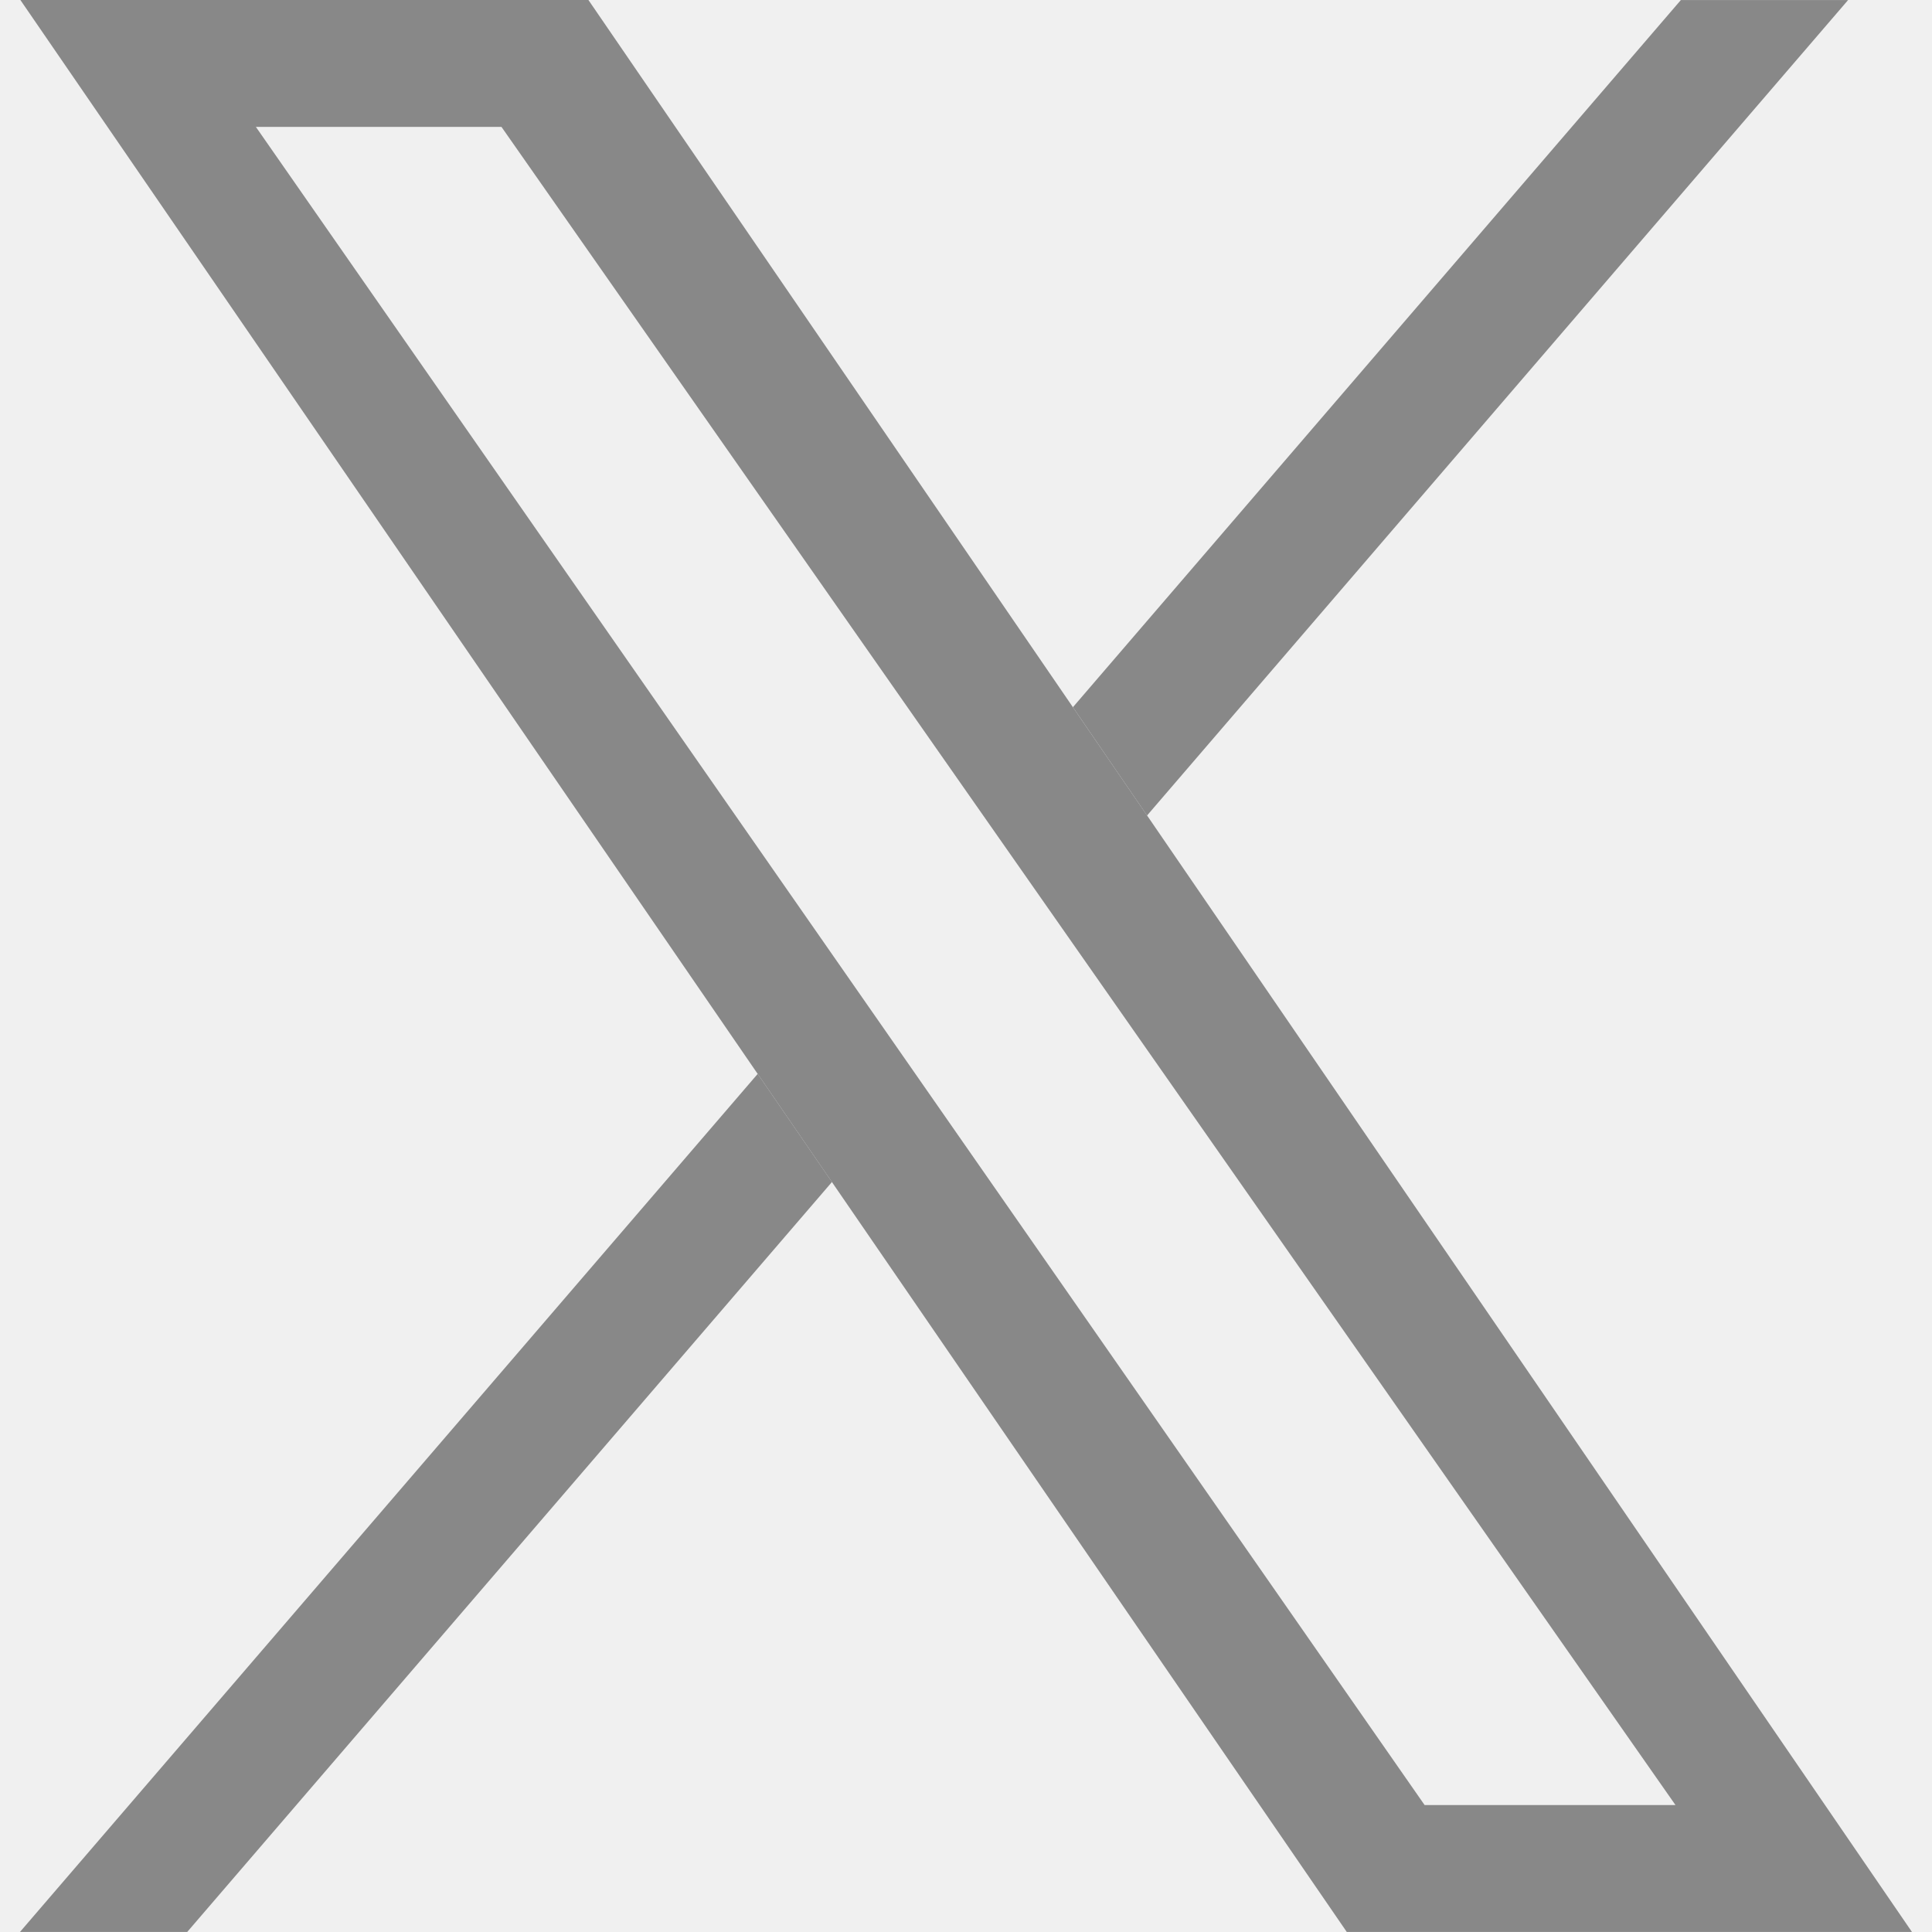
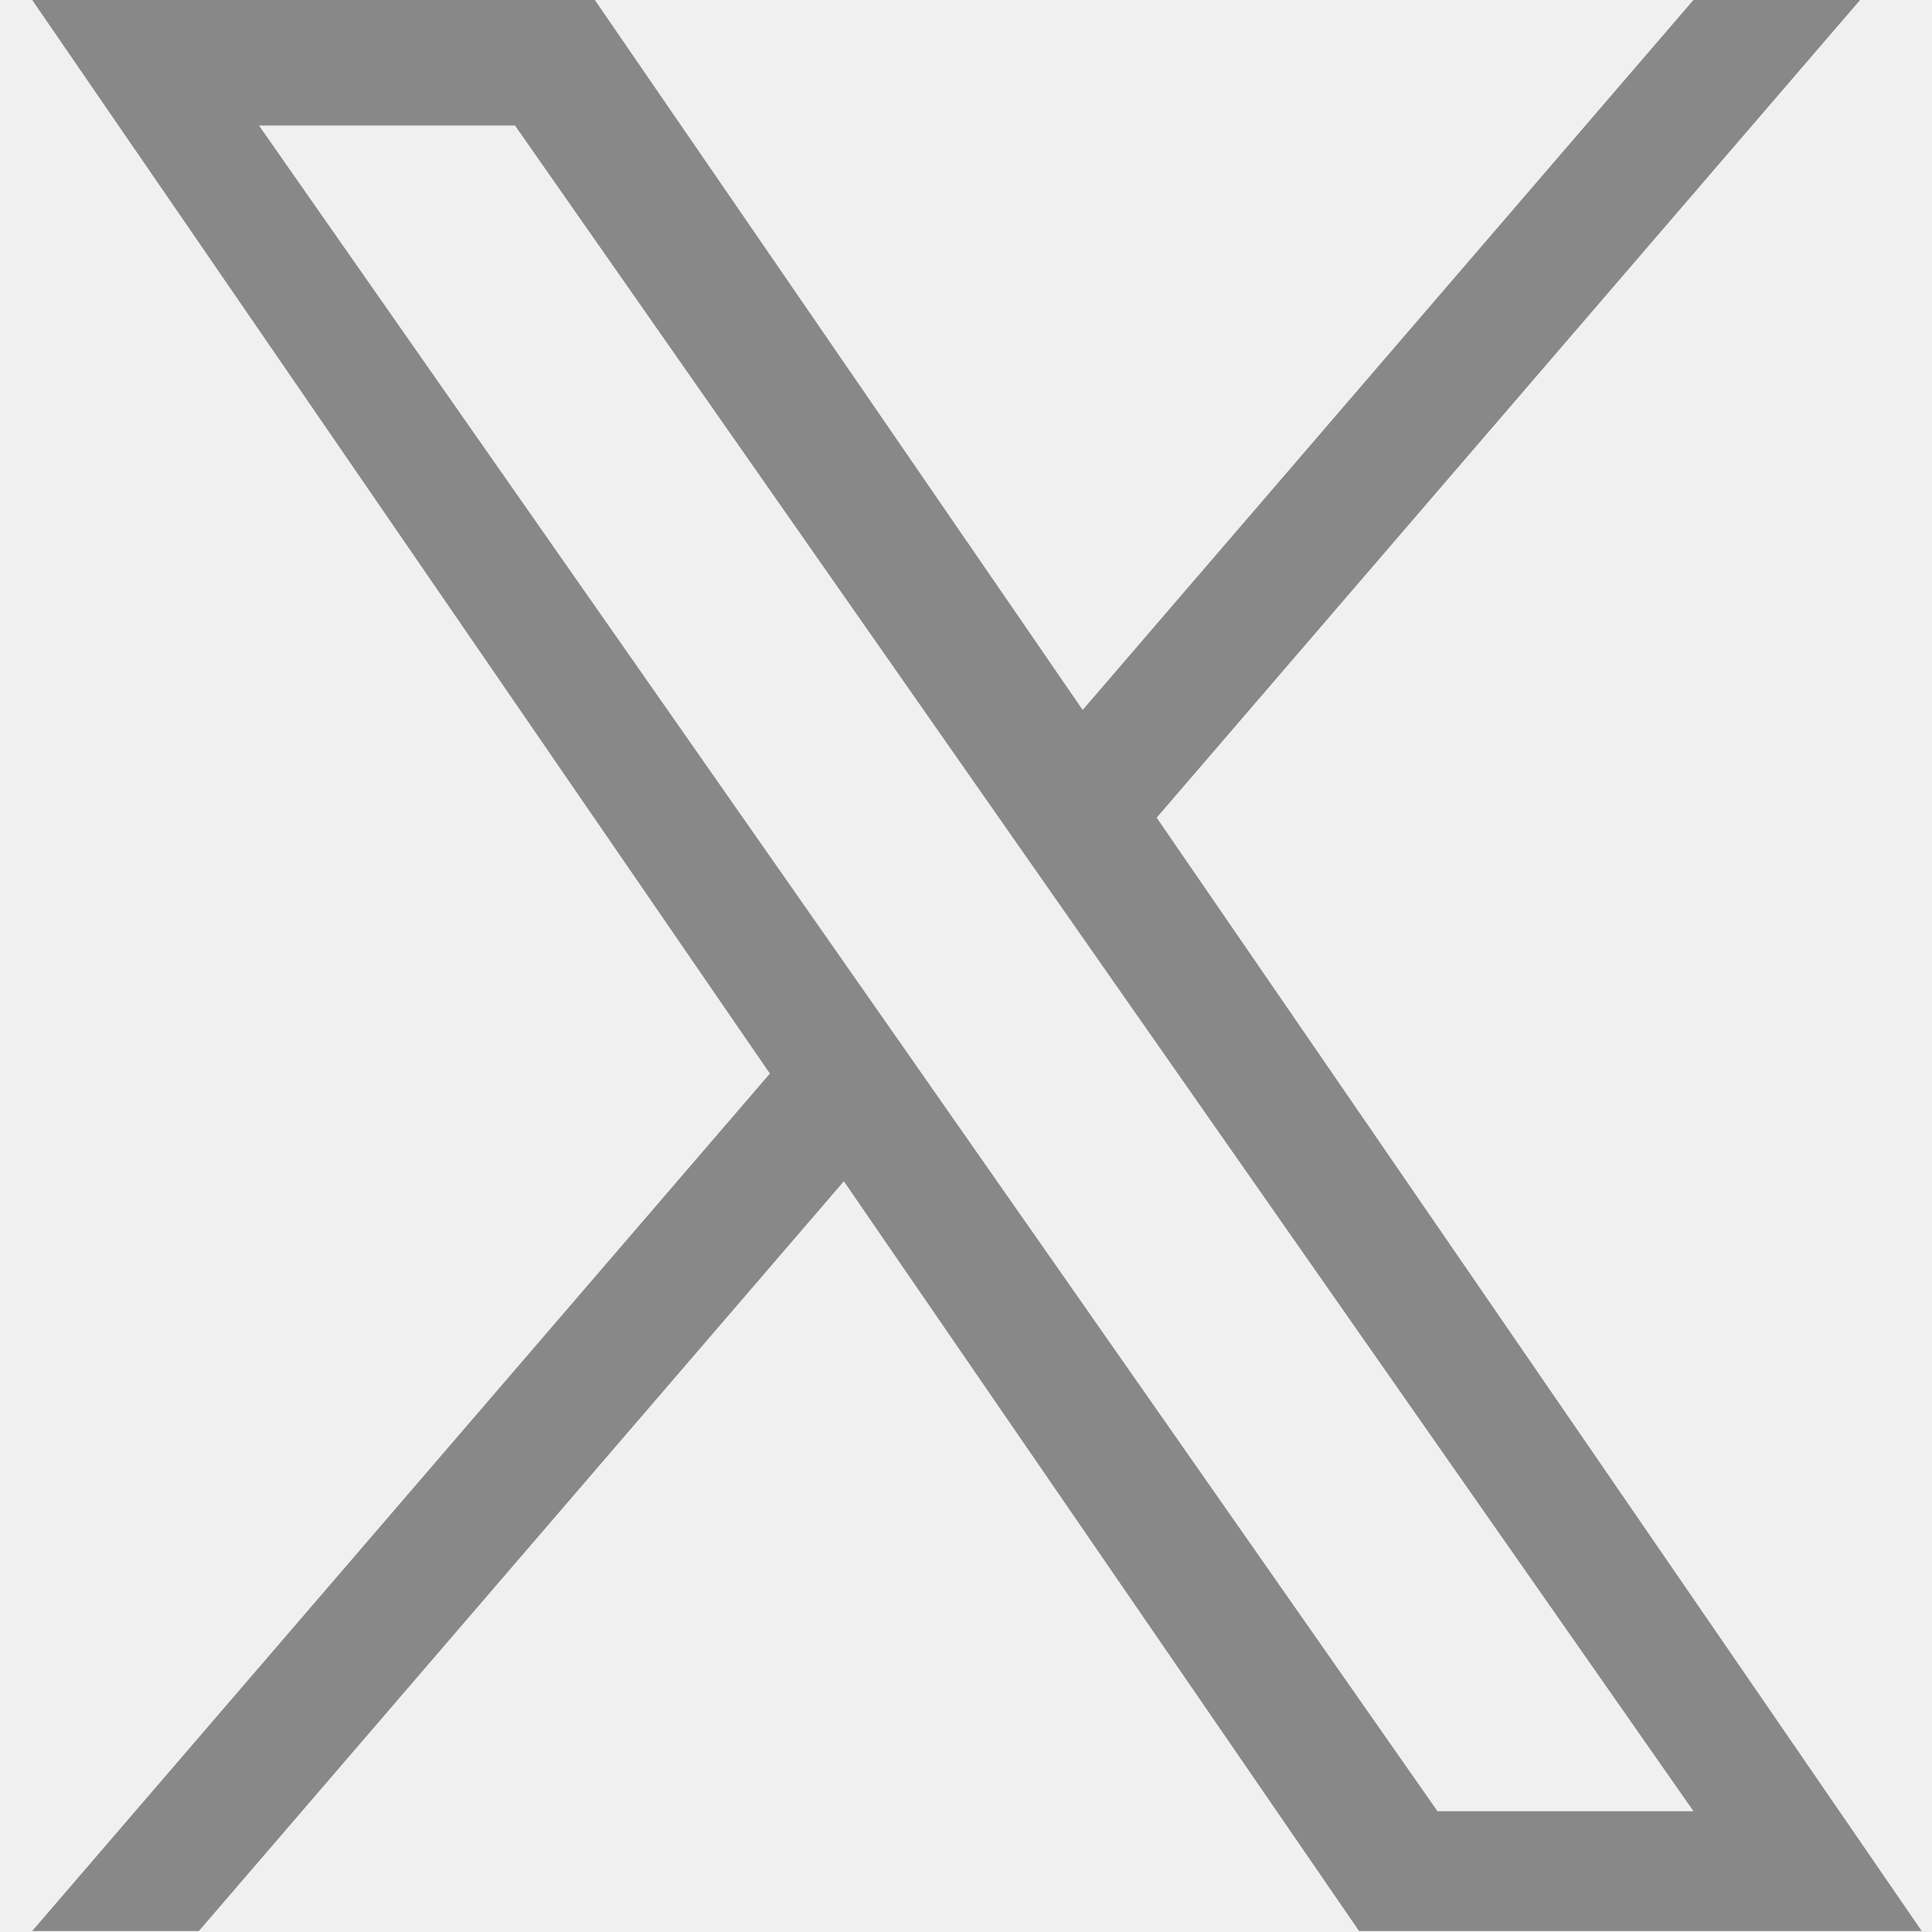
<svg xmlns="http://www.w3.org/2000/svg" width="60" height="60" viewBox="0 0 60 60" fill="none">
-   <path fill-rule="evenodd" clip-rule="evenodd" d="M0.633 0L41.825 59.998H59.377L18.274 0H0.633ZM7.946 3.94L44.243 56.058H52.034L15.573 3.94H7.946Z" fill="#888888" />
-   <path d="M57.394 0.002H52.2L33.32 21.963L35.623 25.326L57.394 0.002Z" fill="#888888" />
-   <path d="M0.62 59.999H5.814L25.837 36.708L23.531 33.35L0.62 59.999Z" fill="#888888" />
+   <g clip-path="url(#clip0_636_42)">
+     <path d="M35.922 25.393L57.767 0H52.591L33.623 22.048L18.473 0H1L23.909 33.341L1 59.969H6.177L26.207 36.685L42.206 59.969H59.68L35.921 25.393H35.922ZM28.832 33.635L26.511 30.315L8.042 3.897H15.993L30.898 25.217L33.219 28.537L52.593 56.249H44.642L28.832 33.636V33.635Z" fill="#888888" />
+   </g>
+   <defs>
+     <clipPath id="clip0_636_42">
+       <rect width="58.68" height="60" fill="white" transform="translate(1)" />
+     </clipPath>
+   </defs>
</svg>
